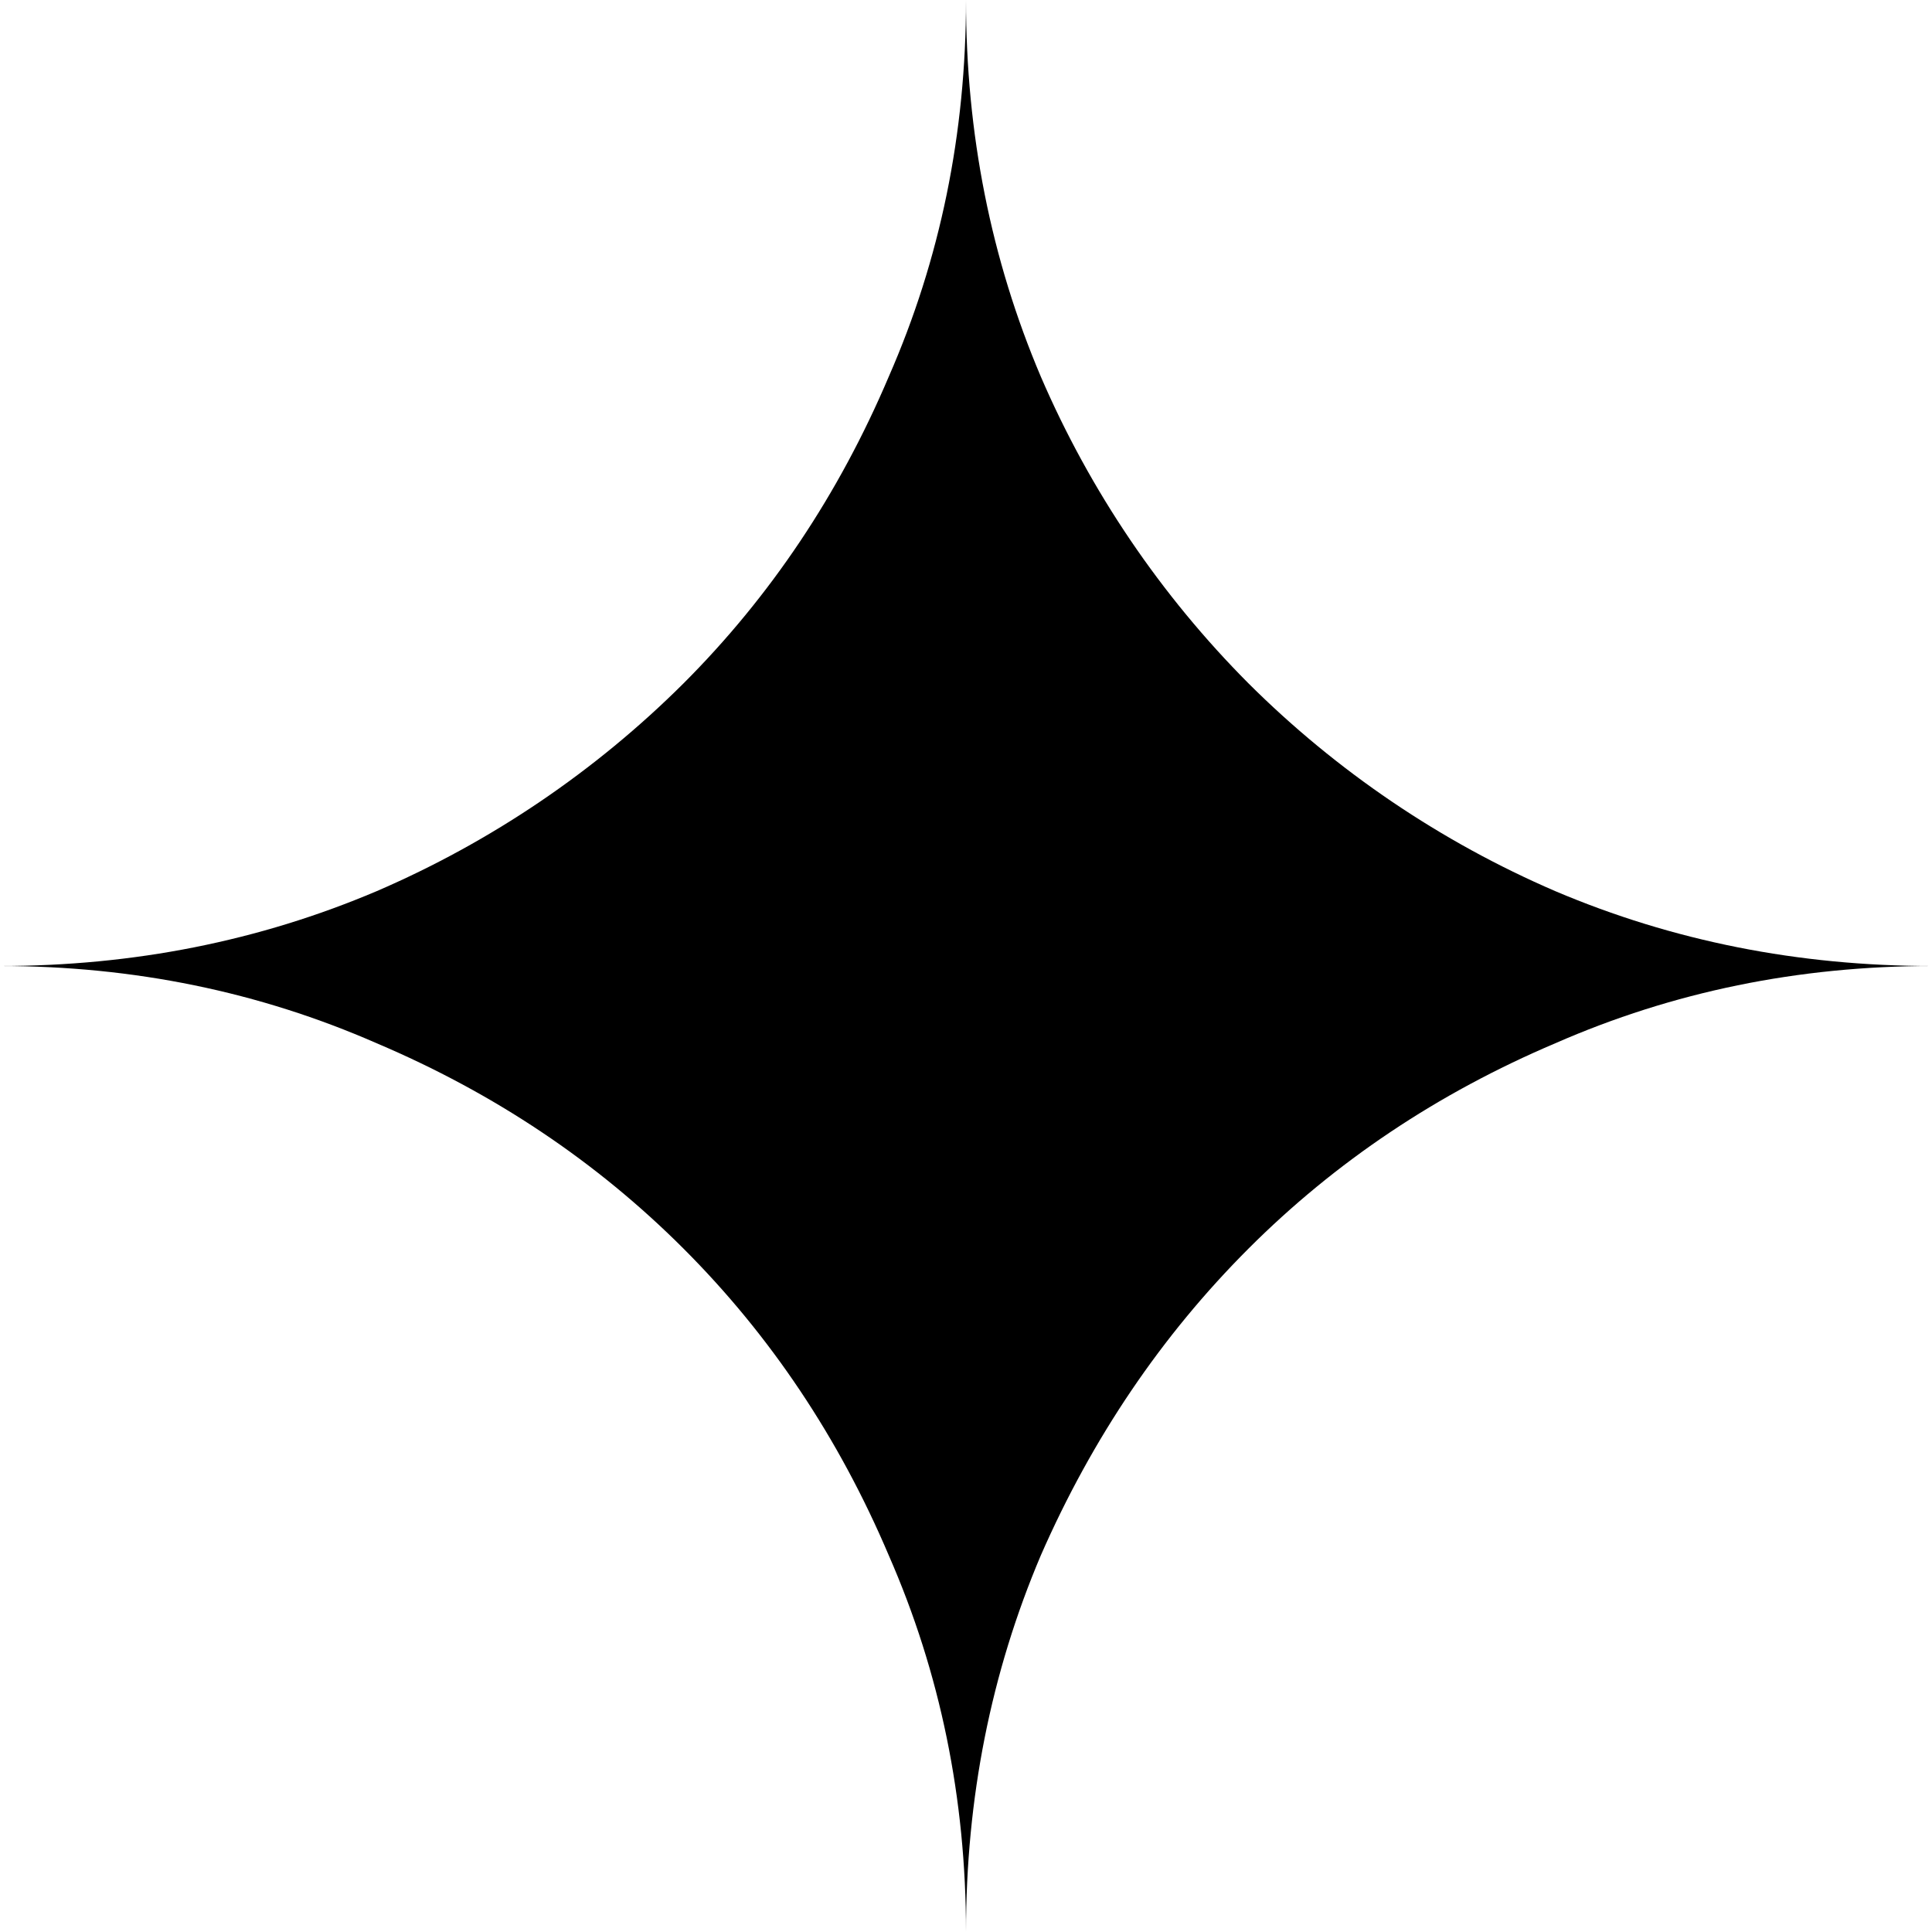
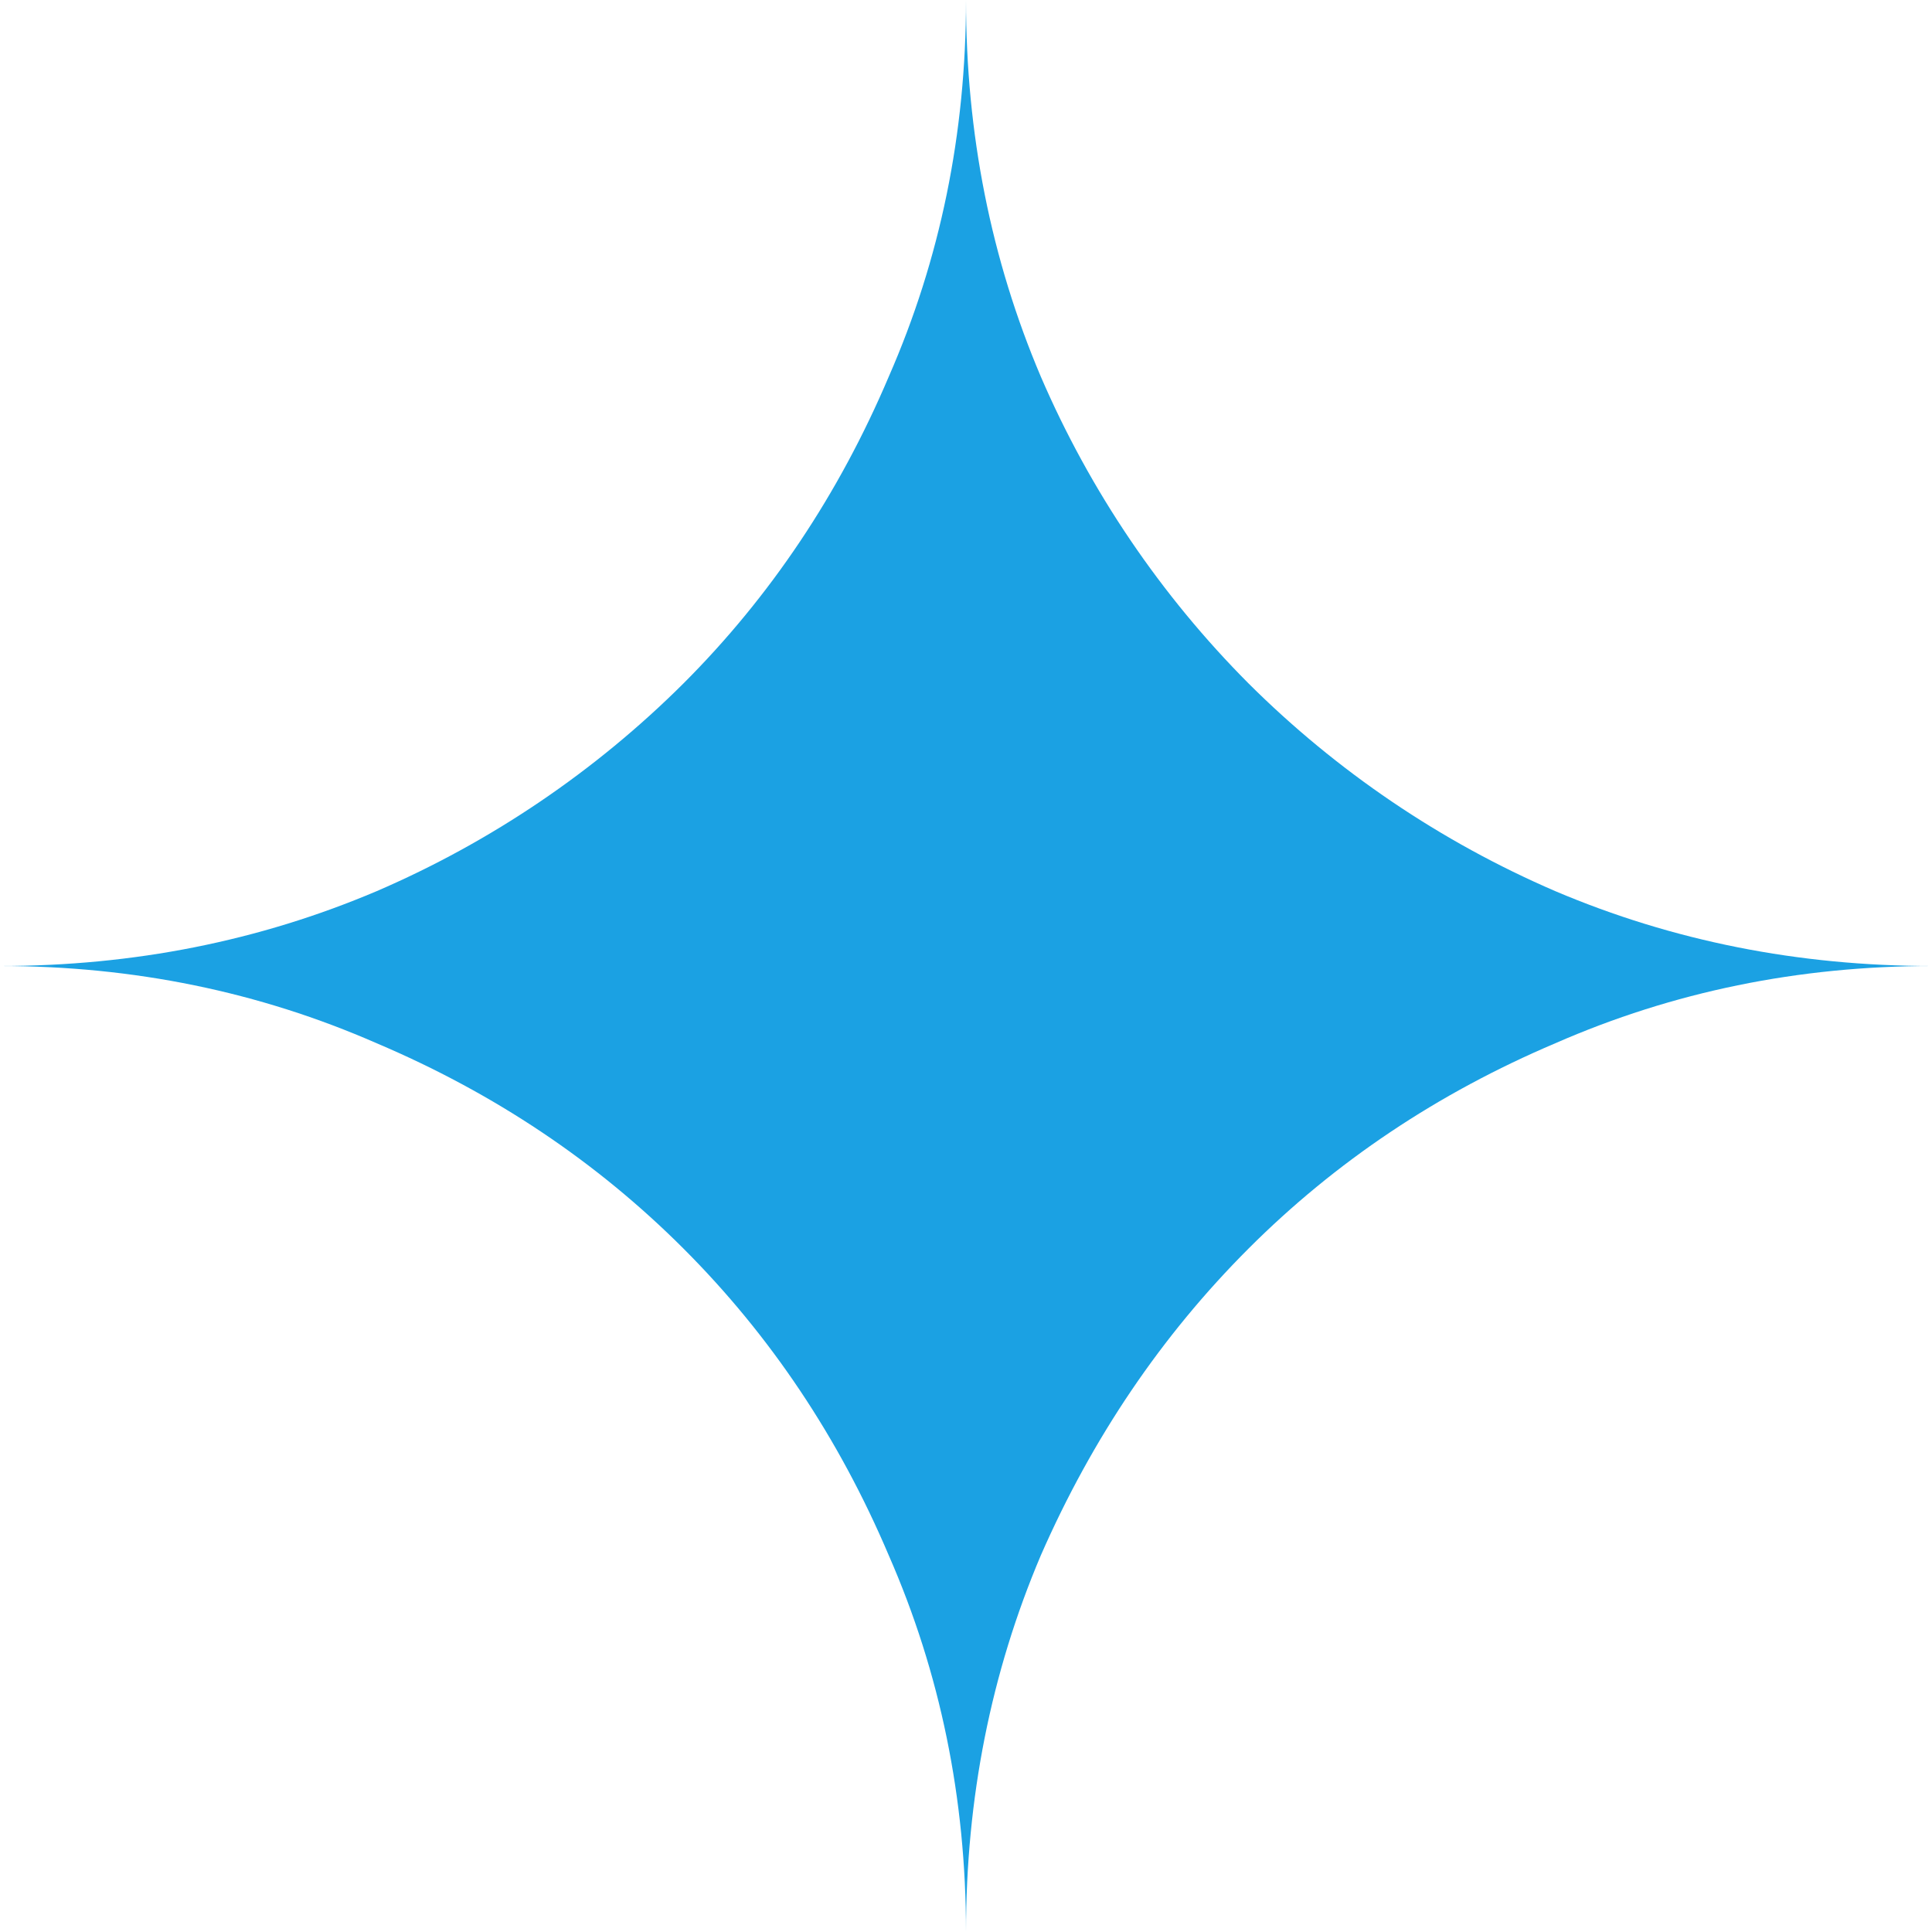
<svg xmlns="http://www.w3.org/2000/svg" role="img" viewBox="0 0 24 24">
-   <path d="M11.04 19.32Q12 21.51 12 24q0-2.49.93-4.68.96-2.19 2.58-3.81t3.81-2.55Q21.51 12 24 12q-2.49 0-4.68-.93a12.3 12.3 0 0 1-3.81-2.58 12.3 12.3 0 0 1-2.58-3.81Q12 2.49 12 0q0 2.49-.96 4.68-.93 2.19-2.55 3.81a12.3 12.3 0 0 1-3.81 2.58Q2.49 12 0 12q2.49 0 4.68.96 2.19.93 3.81 2.55t2.55 3.81" />
+   <path fill="#1BA1E3" d="M11.04 19.32Q12 21.51 12 24q0-2.49.93-4.68.96-2.19 2.58-3.81t3.81-2.55Q21.51 12 24 12q-2.49 0-4.68-.93a12.3 12.3 0 0 1-3.81-2.58 12.3 12.3 0 0 1-2.58-3.81Q12 2.49 12 0q0 2.49-.96 4.68-.93 2.19-2.55 3.81a12.3 12.3 0 0 1-3.81 2.58Q2.49 12 0 12q2.49 0 4.68.96 2.19.93 3.81 2.55t2.55 3.81" />
</svg>
